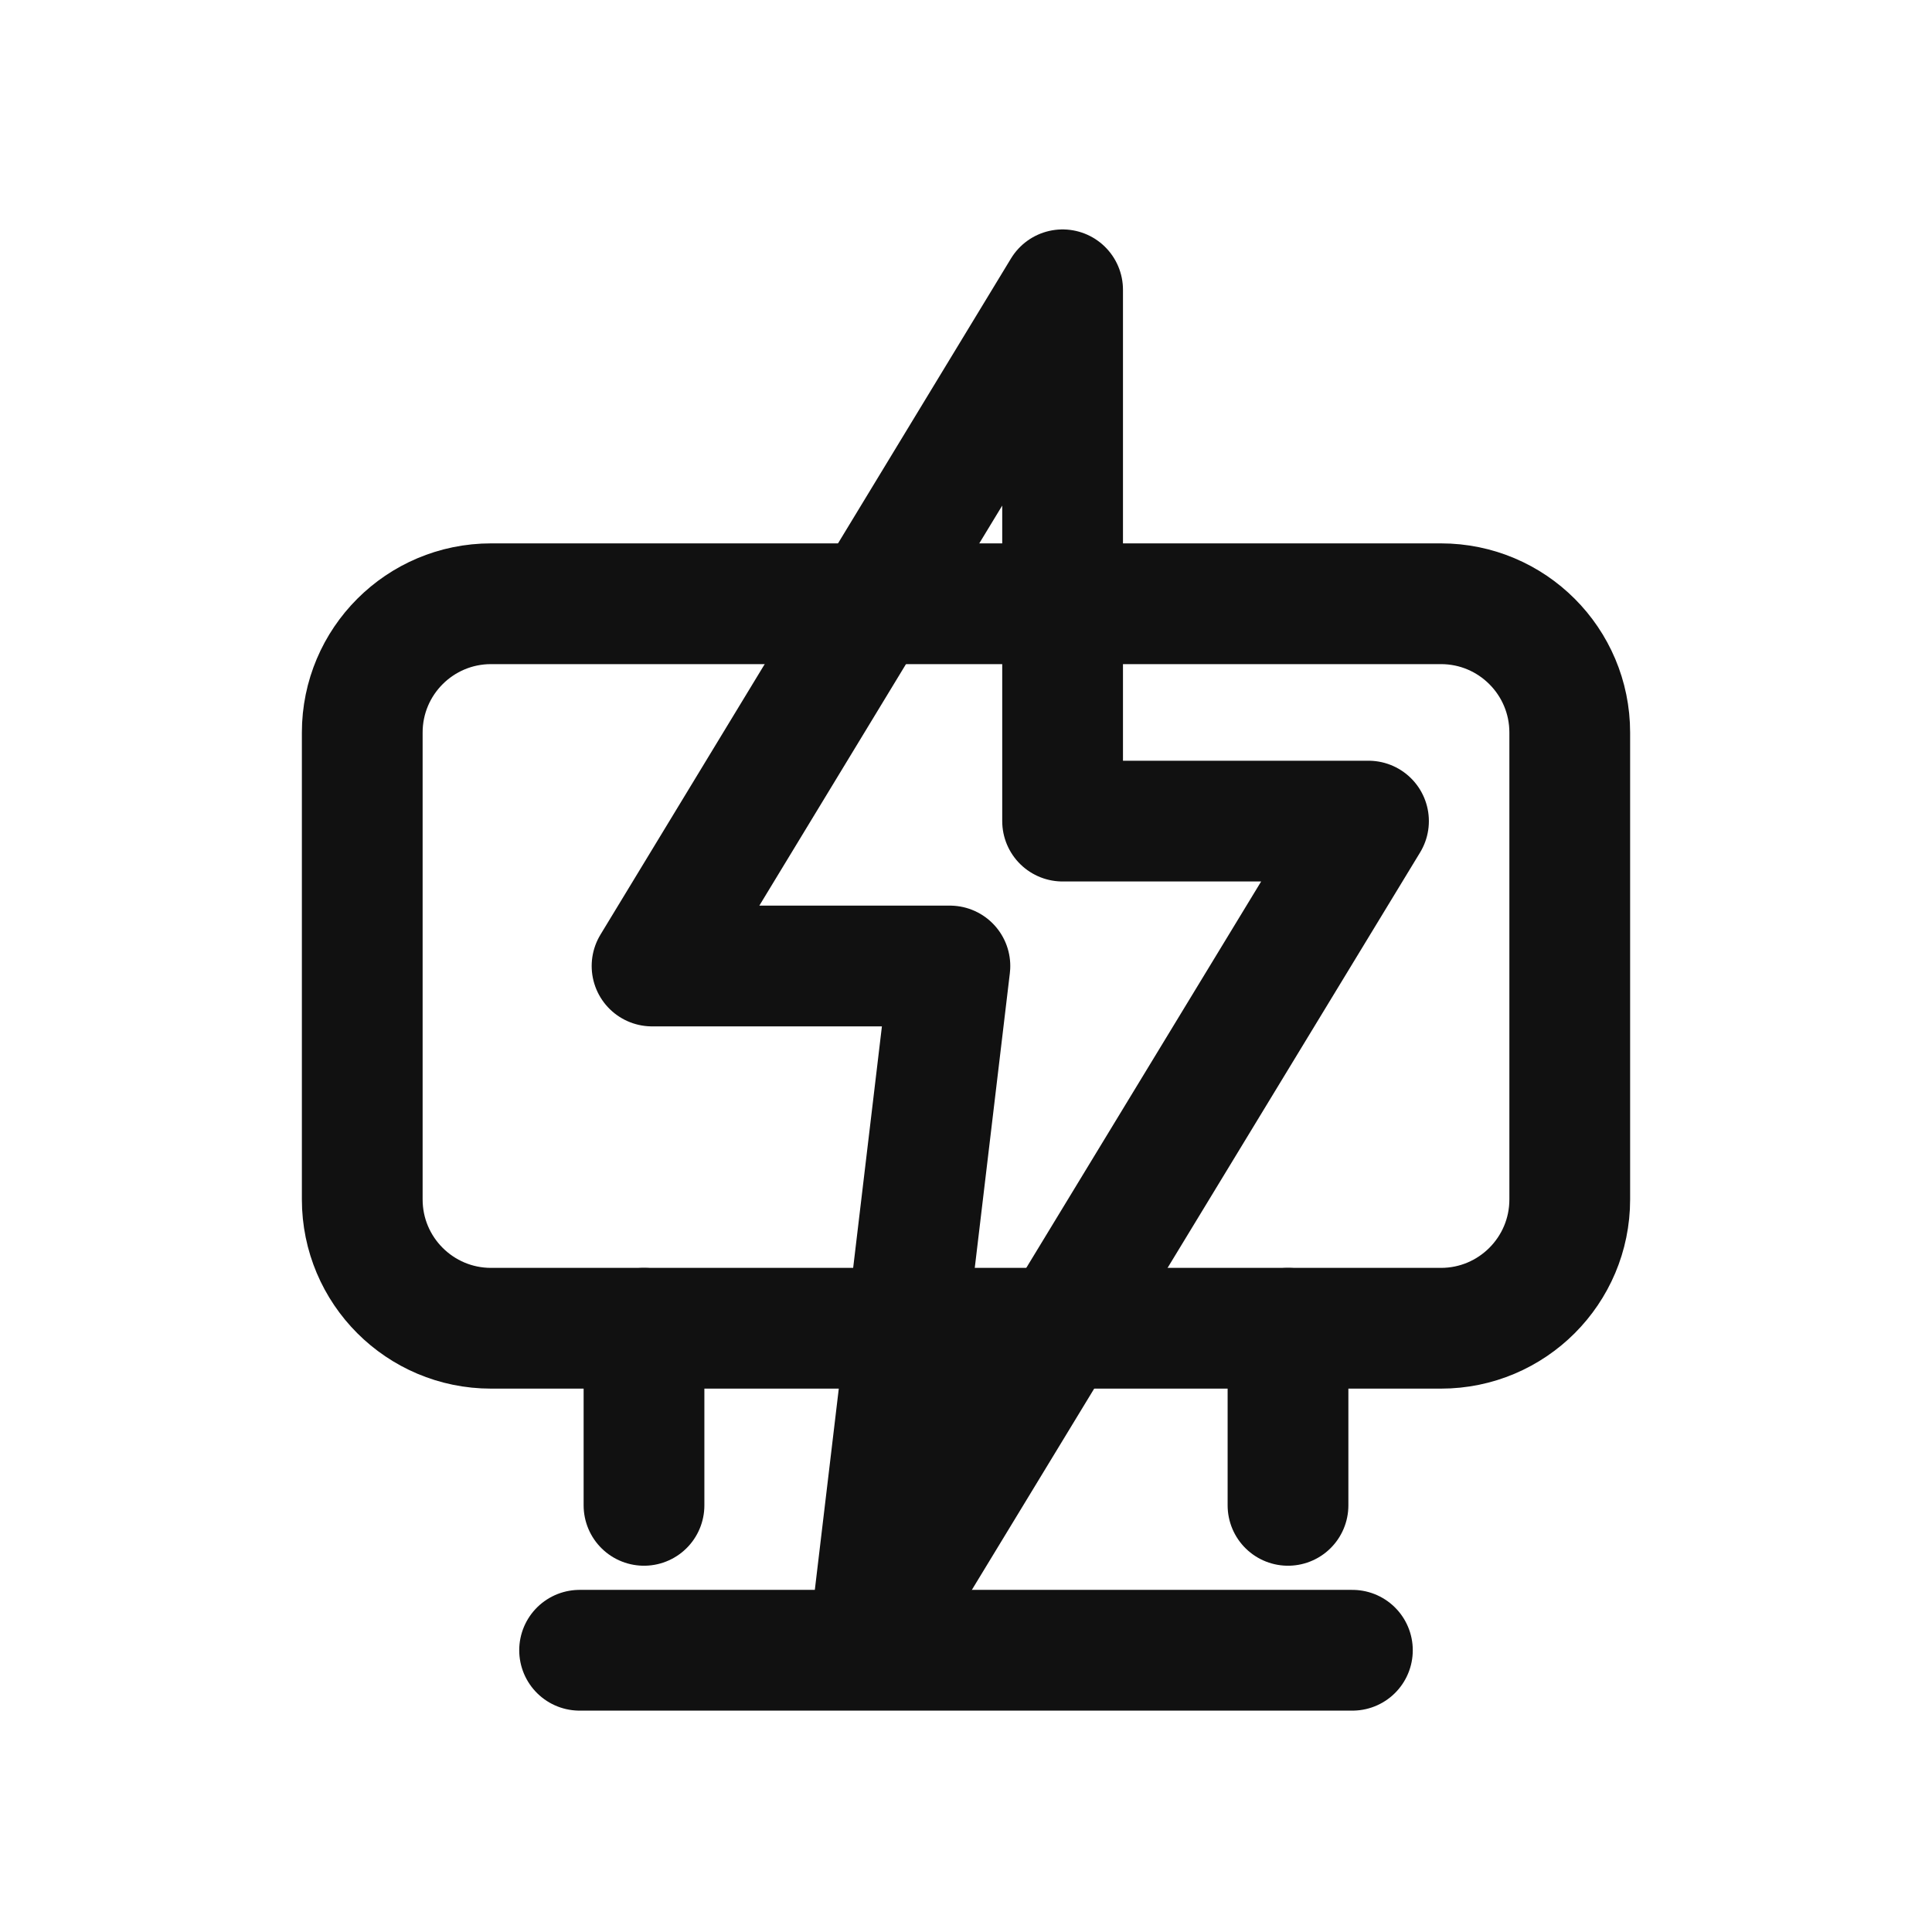
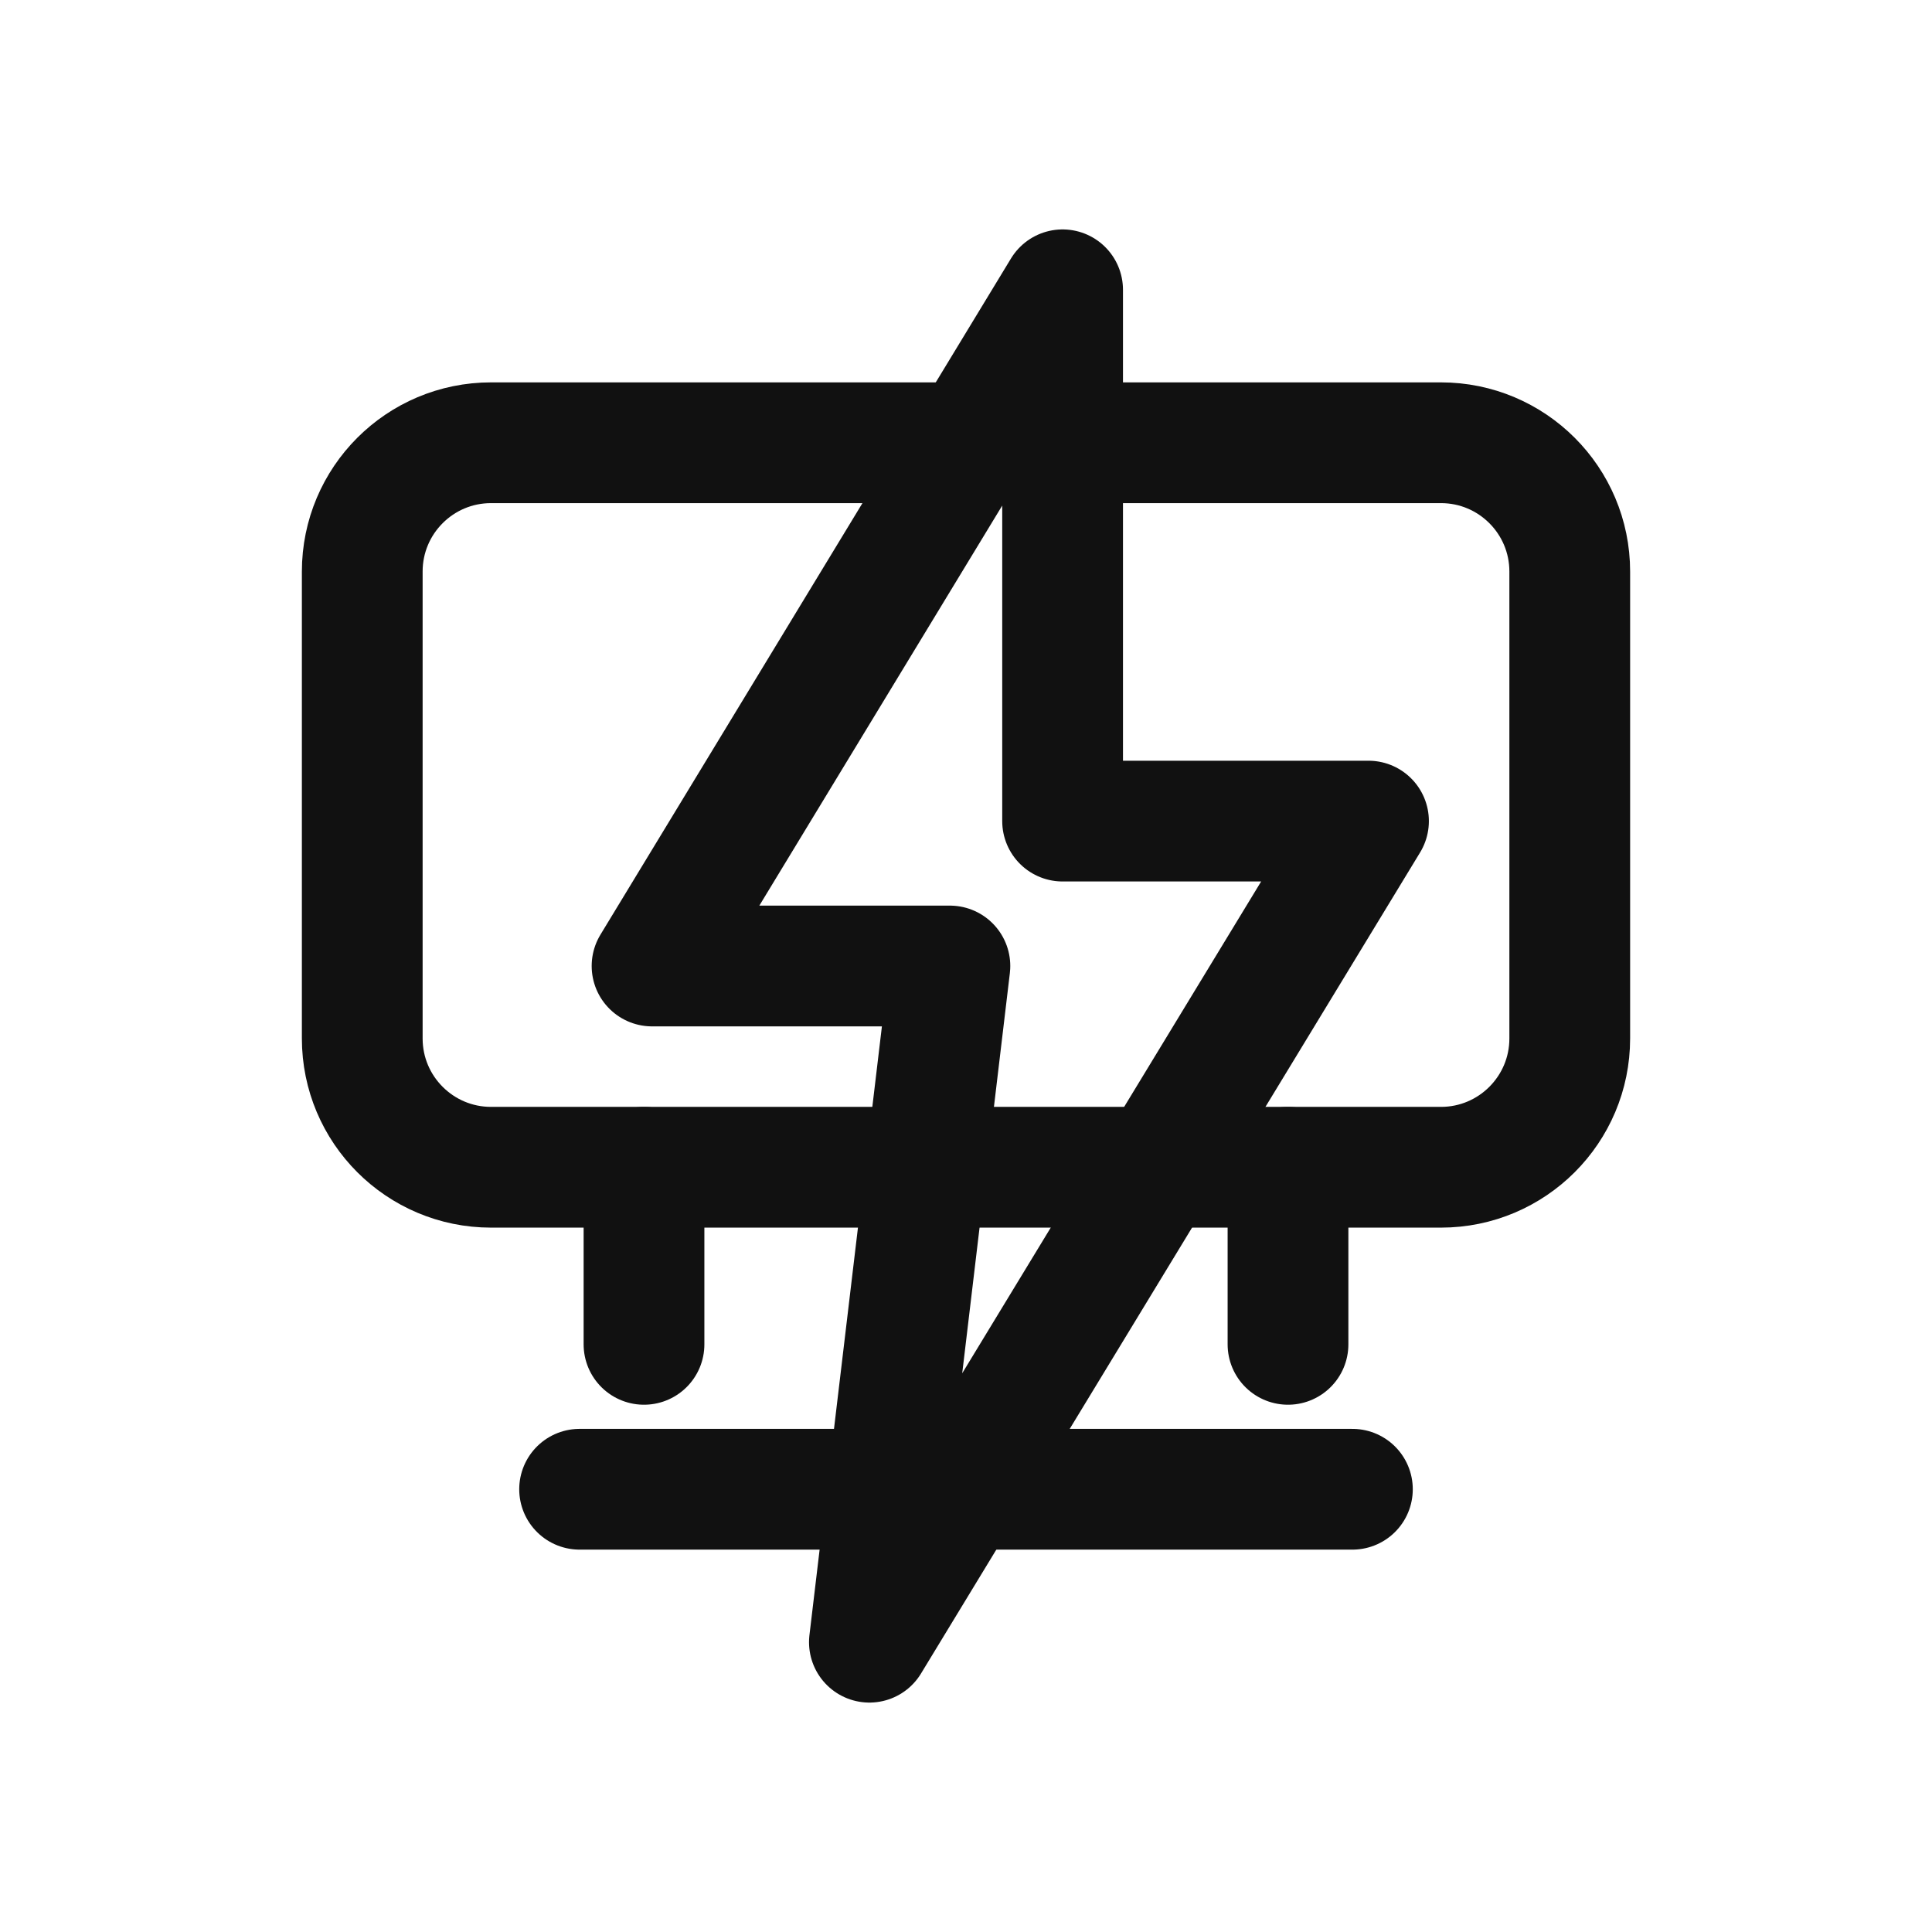
<svg xmlns="http://www.w3.org/2000/svg" width="24" height="24" viewBox="0 0 24 24" fill="none" stroke="#111111" stroke-width="1.5" stroke-linecap="round" stroke-linejoin="round">
-   <rect x="4.5" y="7.5" width="15" height="9" rx="1.6" />
-   <path d="M8 16.5v2.2M16 16.5v2.2M7.2 20.5h9.6" />
+   <rect x="4.5" y="5.5" width="15" height="9" rx="1.6" />
+   <path d="M8 14.5v2.2M16 14.5v2.2M7.2 18.5h9.6" />
  <path d="M13.2 3.6 8.1 12h3.7l-1 8.4 6.2-10.2h-3.8z" />
</svg>
